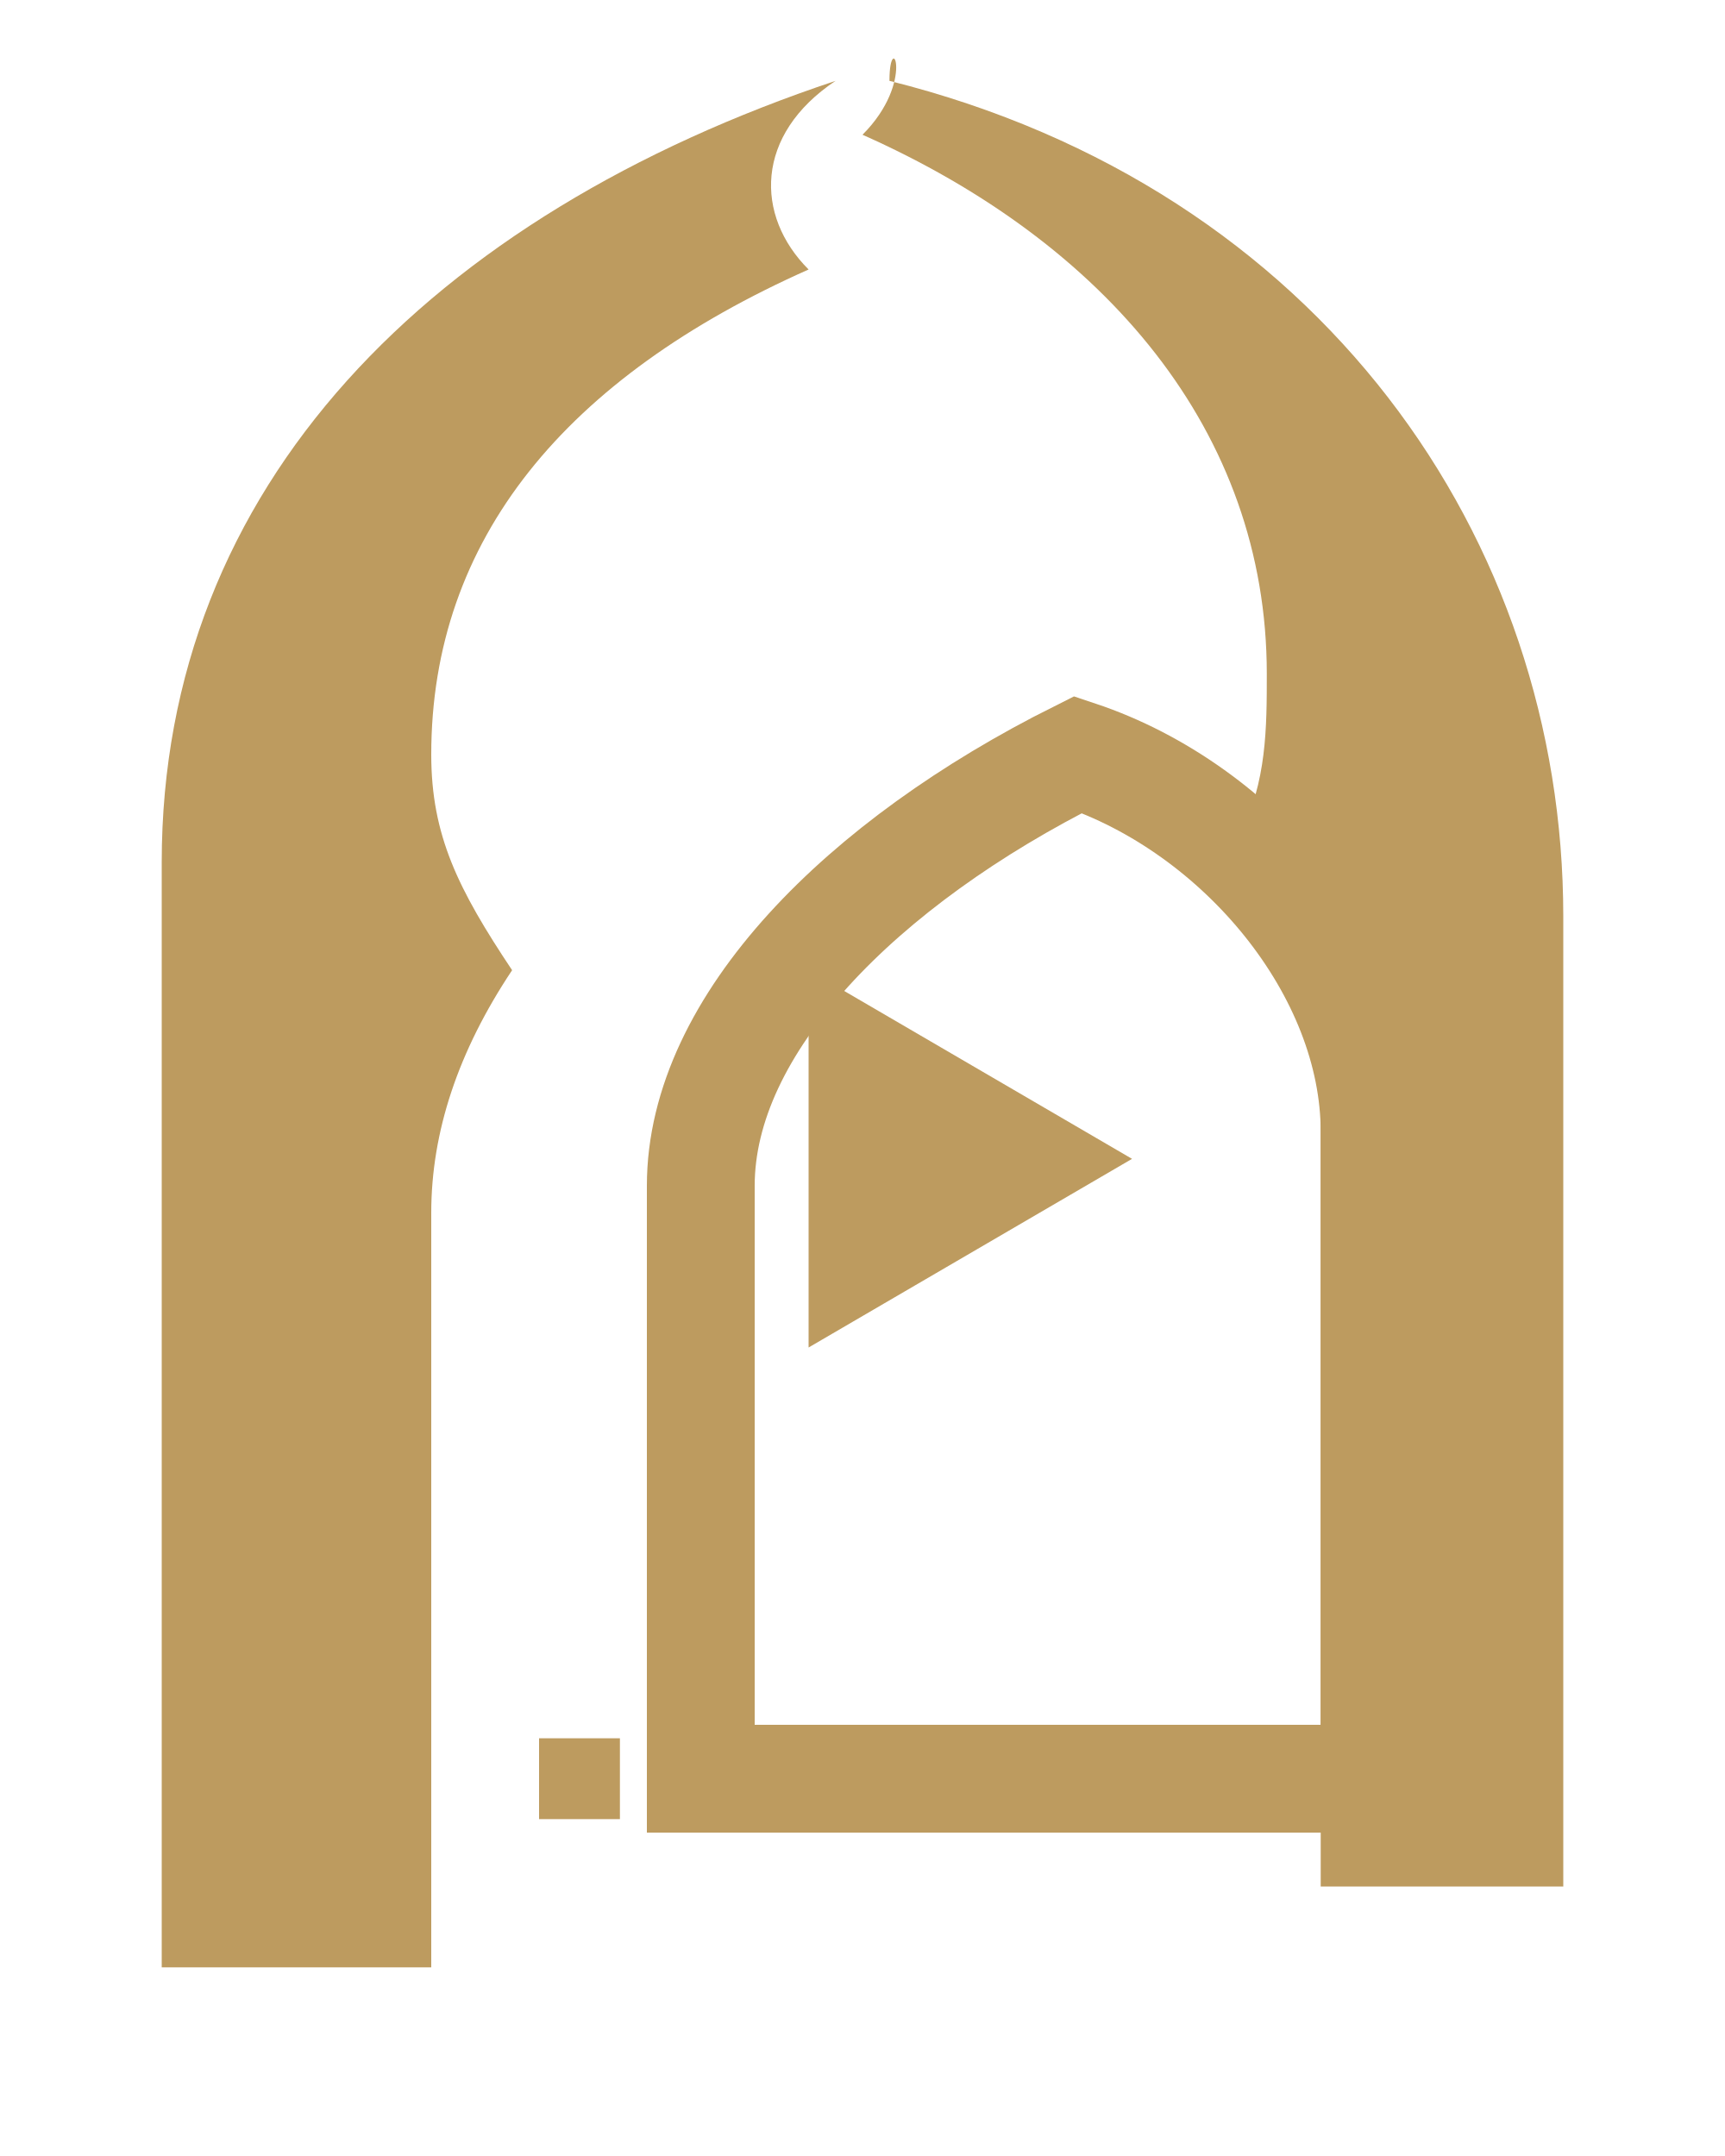
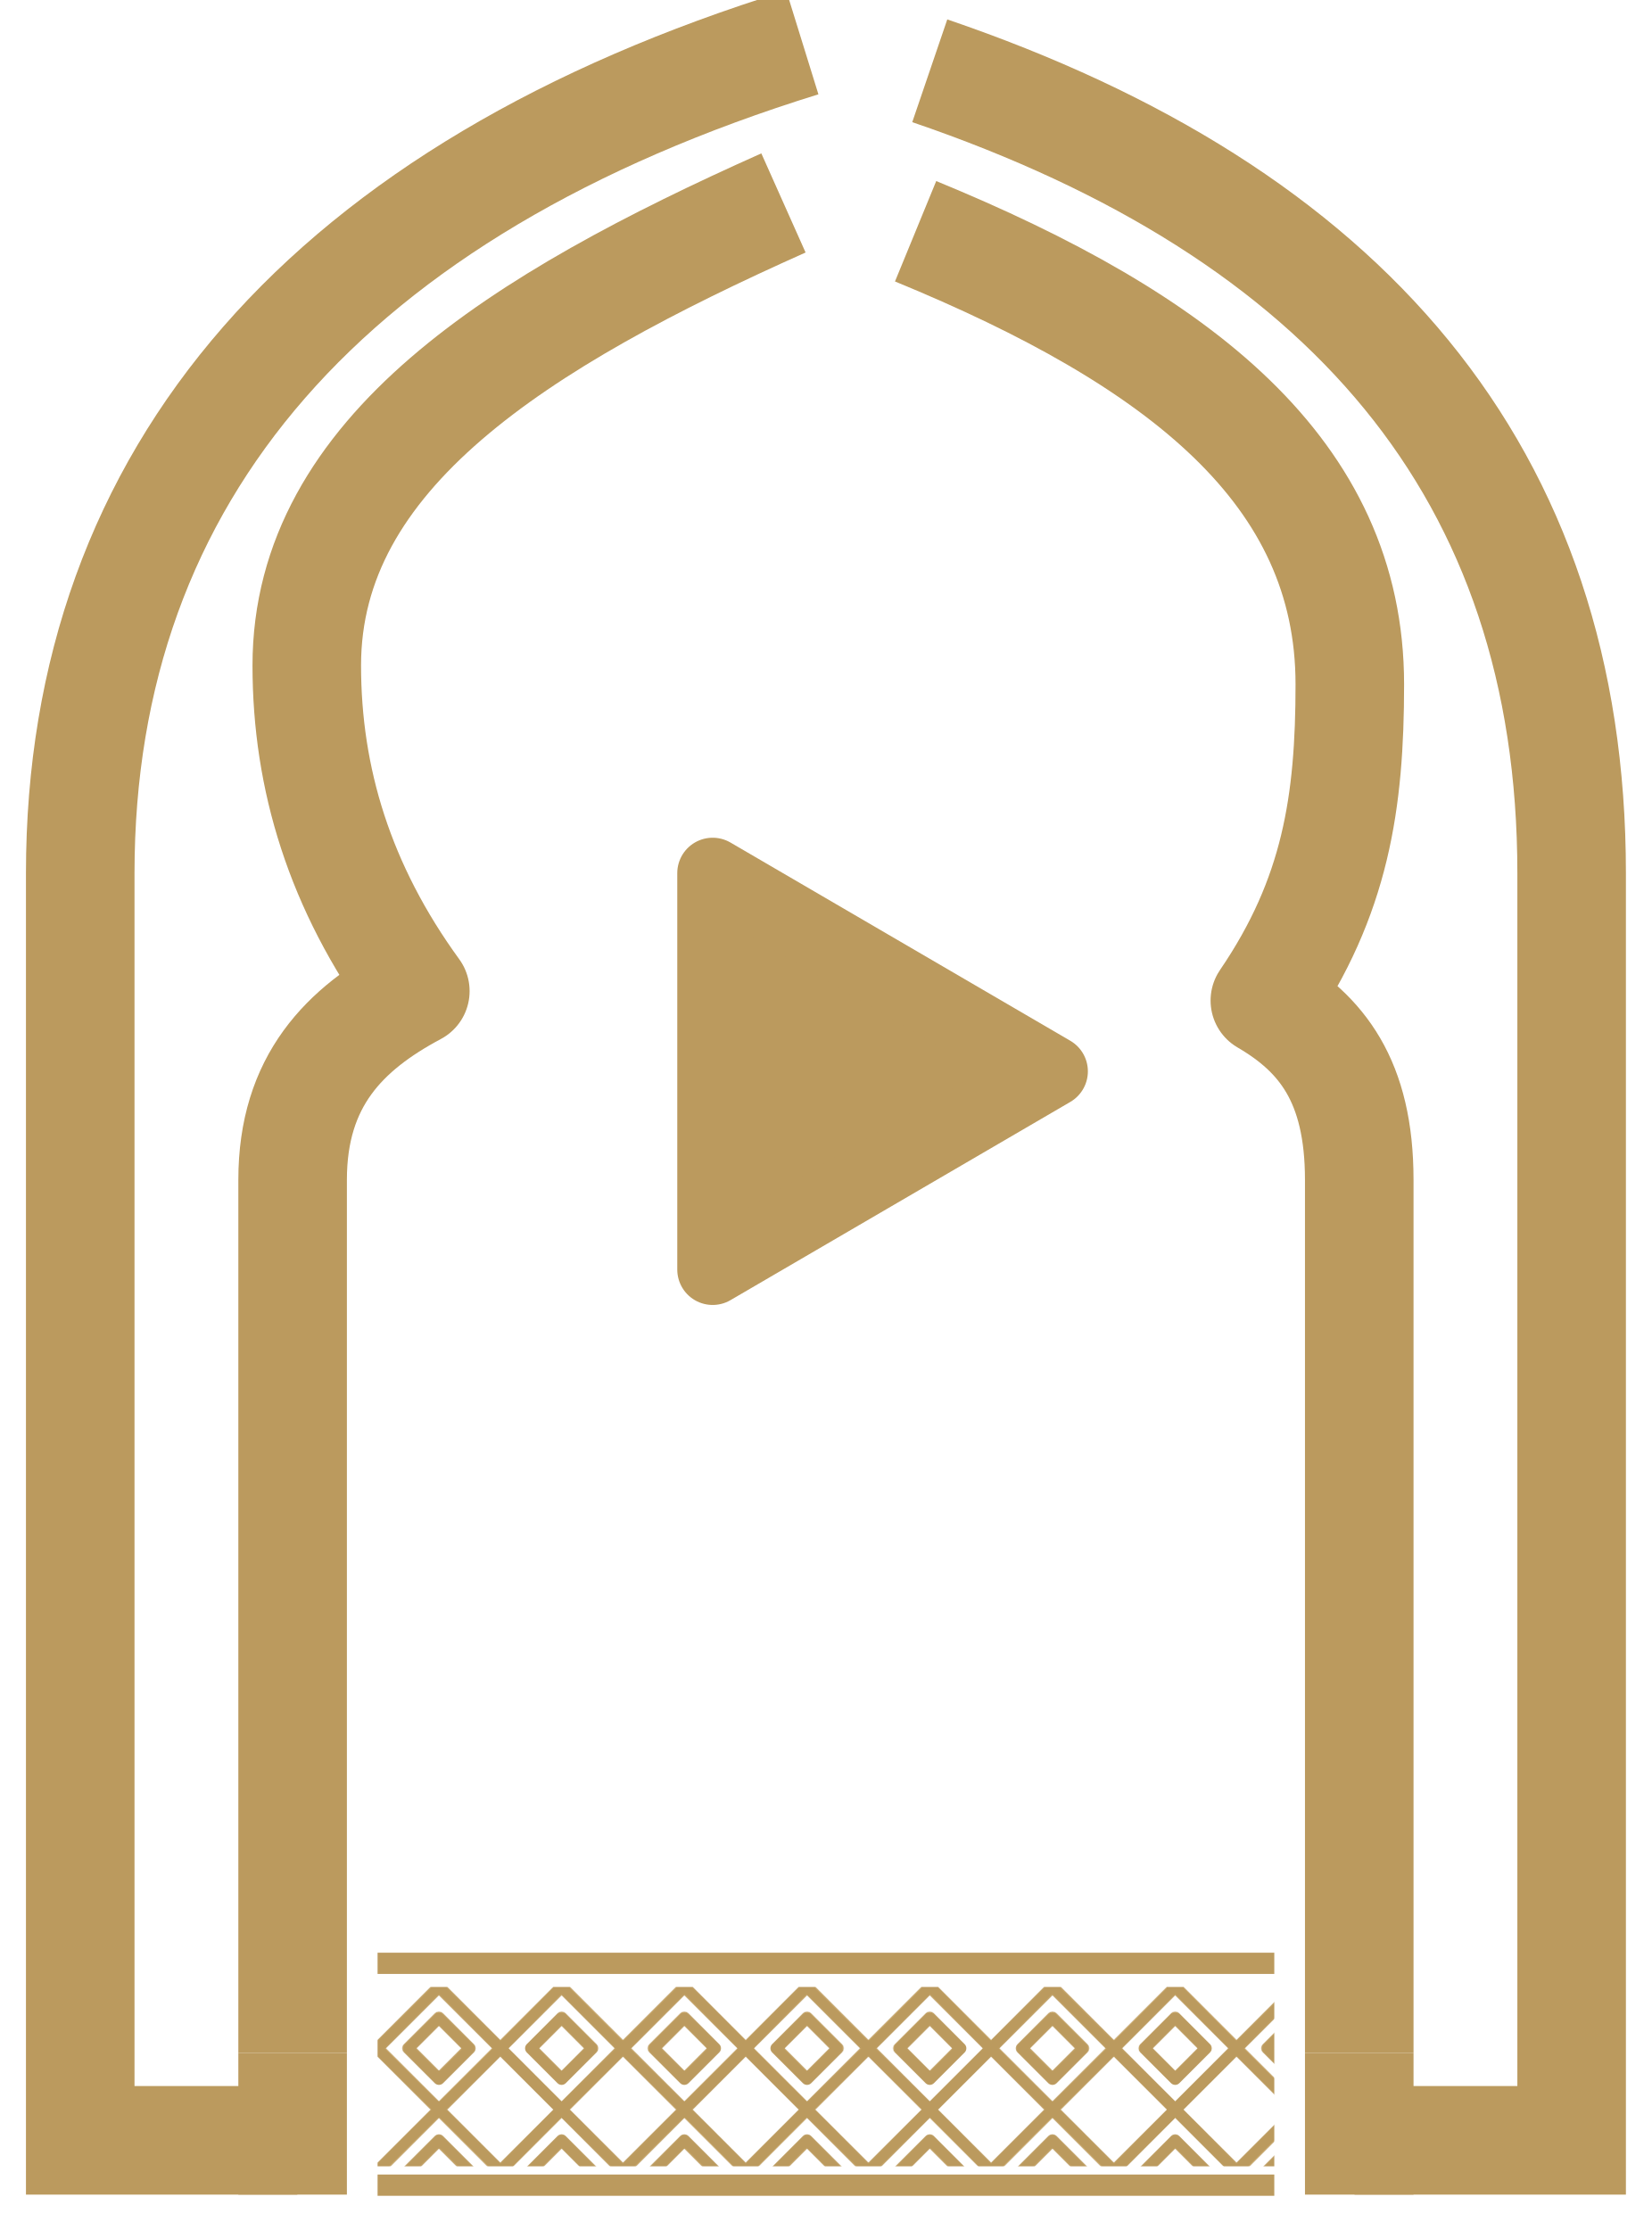
- <svg xmlns="http://www.w3.org/2000/svg" viewBox="0 0 64 80" fill="none">
-   <path d="M6 70V32C6 18 16 8 31 3c-3 2-3 5-1 7-9 4-14 10-14 18 0 3 1 5 3 8-2 3-3 6-3 9v28H6Z" fill="#BD9B5F" />
-   <path d="M33 3c16 4 25 17 25 31v36h-9V40c0-3-1-6-3-9 1-2 1-4 1-6 0-9-6-16-15-20 2-2 1-4 1-2Z" fill="#BD9B5F" />
-   <path d="M26 66V44c0-6 6-12 14-16 6 2 11 8 11 14v24H26Z" stroke="#BD9B5F" stroke-width="4" fill="none" />
-   <path d="M30 36v14l12-7-12-7Z" fill="#BD9B5F" />
-   <path d="M20 66h26" stroke="#BD9B5F" stroke-width="3" stroke-dasharray="3 2" />
+ <svg xmlns="http://www.w3.org/2000/svg" viewBox="190 70 700 945" fill="none" stroke="#BB9A5E" stroke-linejoin="round">
+   <defs>
+     <pattern id="lat" width="52" height="52" patternUnits="userSpaceOnUse" patternTransform="translate(350 912)">
+       <path d="M0 26L26 0l26 26-26 26zM13 26l13-13 13 13-13 13z" stroke-width="5" />
+     </pattern>
+     <clipPath id="band">
+       <rect x="350" y="912" width="380" height="76" />
+     </clipPath>
+   </defs>
+   <path d="M224 977H316M224 1000V440C224 270 330 150 530 88" stroke-width="46" stroke-linecap="butt" />
+   <path d="M856 977H764M856 1000V440C856 270 760 160 584 100" stroke-width="46" />
+   <path d="M314 940V570C314 528 336 506 366 490C334 446 320 400 320 352C320 262 410 206 522 156" stroke-width="46" />
+   <path d="M766 940V570C766 528 750 508 726 494C756 450 762 410 762 360C762 270 690 214 578 168" stroke-width="46" />
+   <path d="M314 1000V940M766 1000V940" stroke-width="46" />
+   <path d="M492 440L636 524 492 608z" fill="#BB9A5E" stroke-width="30" />
+   <path d="M350 902H730M350 996H730" stroke-width="9" />
+   <g clip-path="url(#band)">
+     <rect x="350" y="912" width="380" height="76" fill="url(#lat)" stroke="none" />
+   </g>
</svg>
